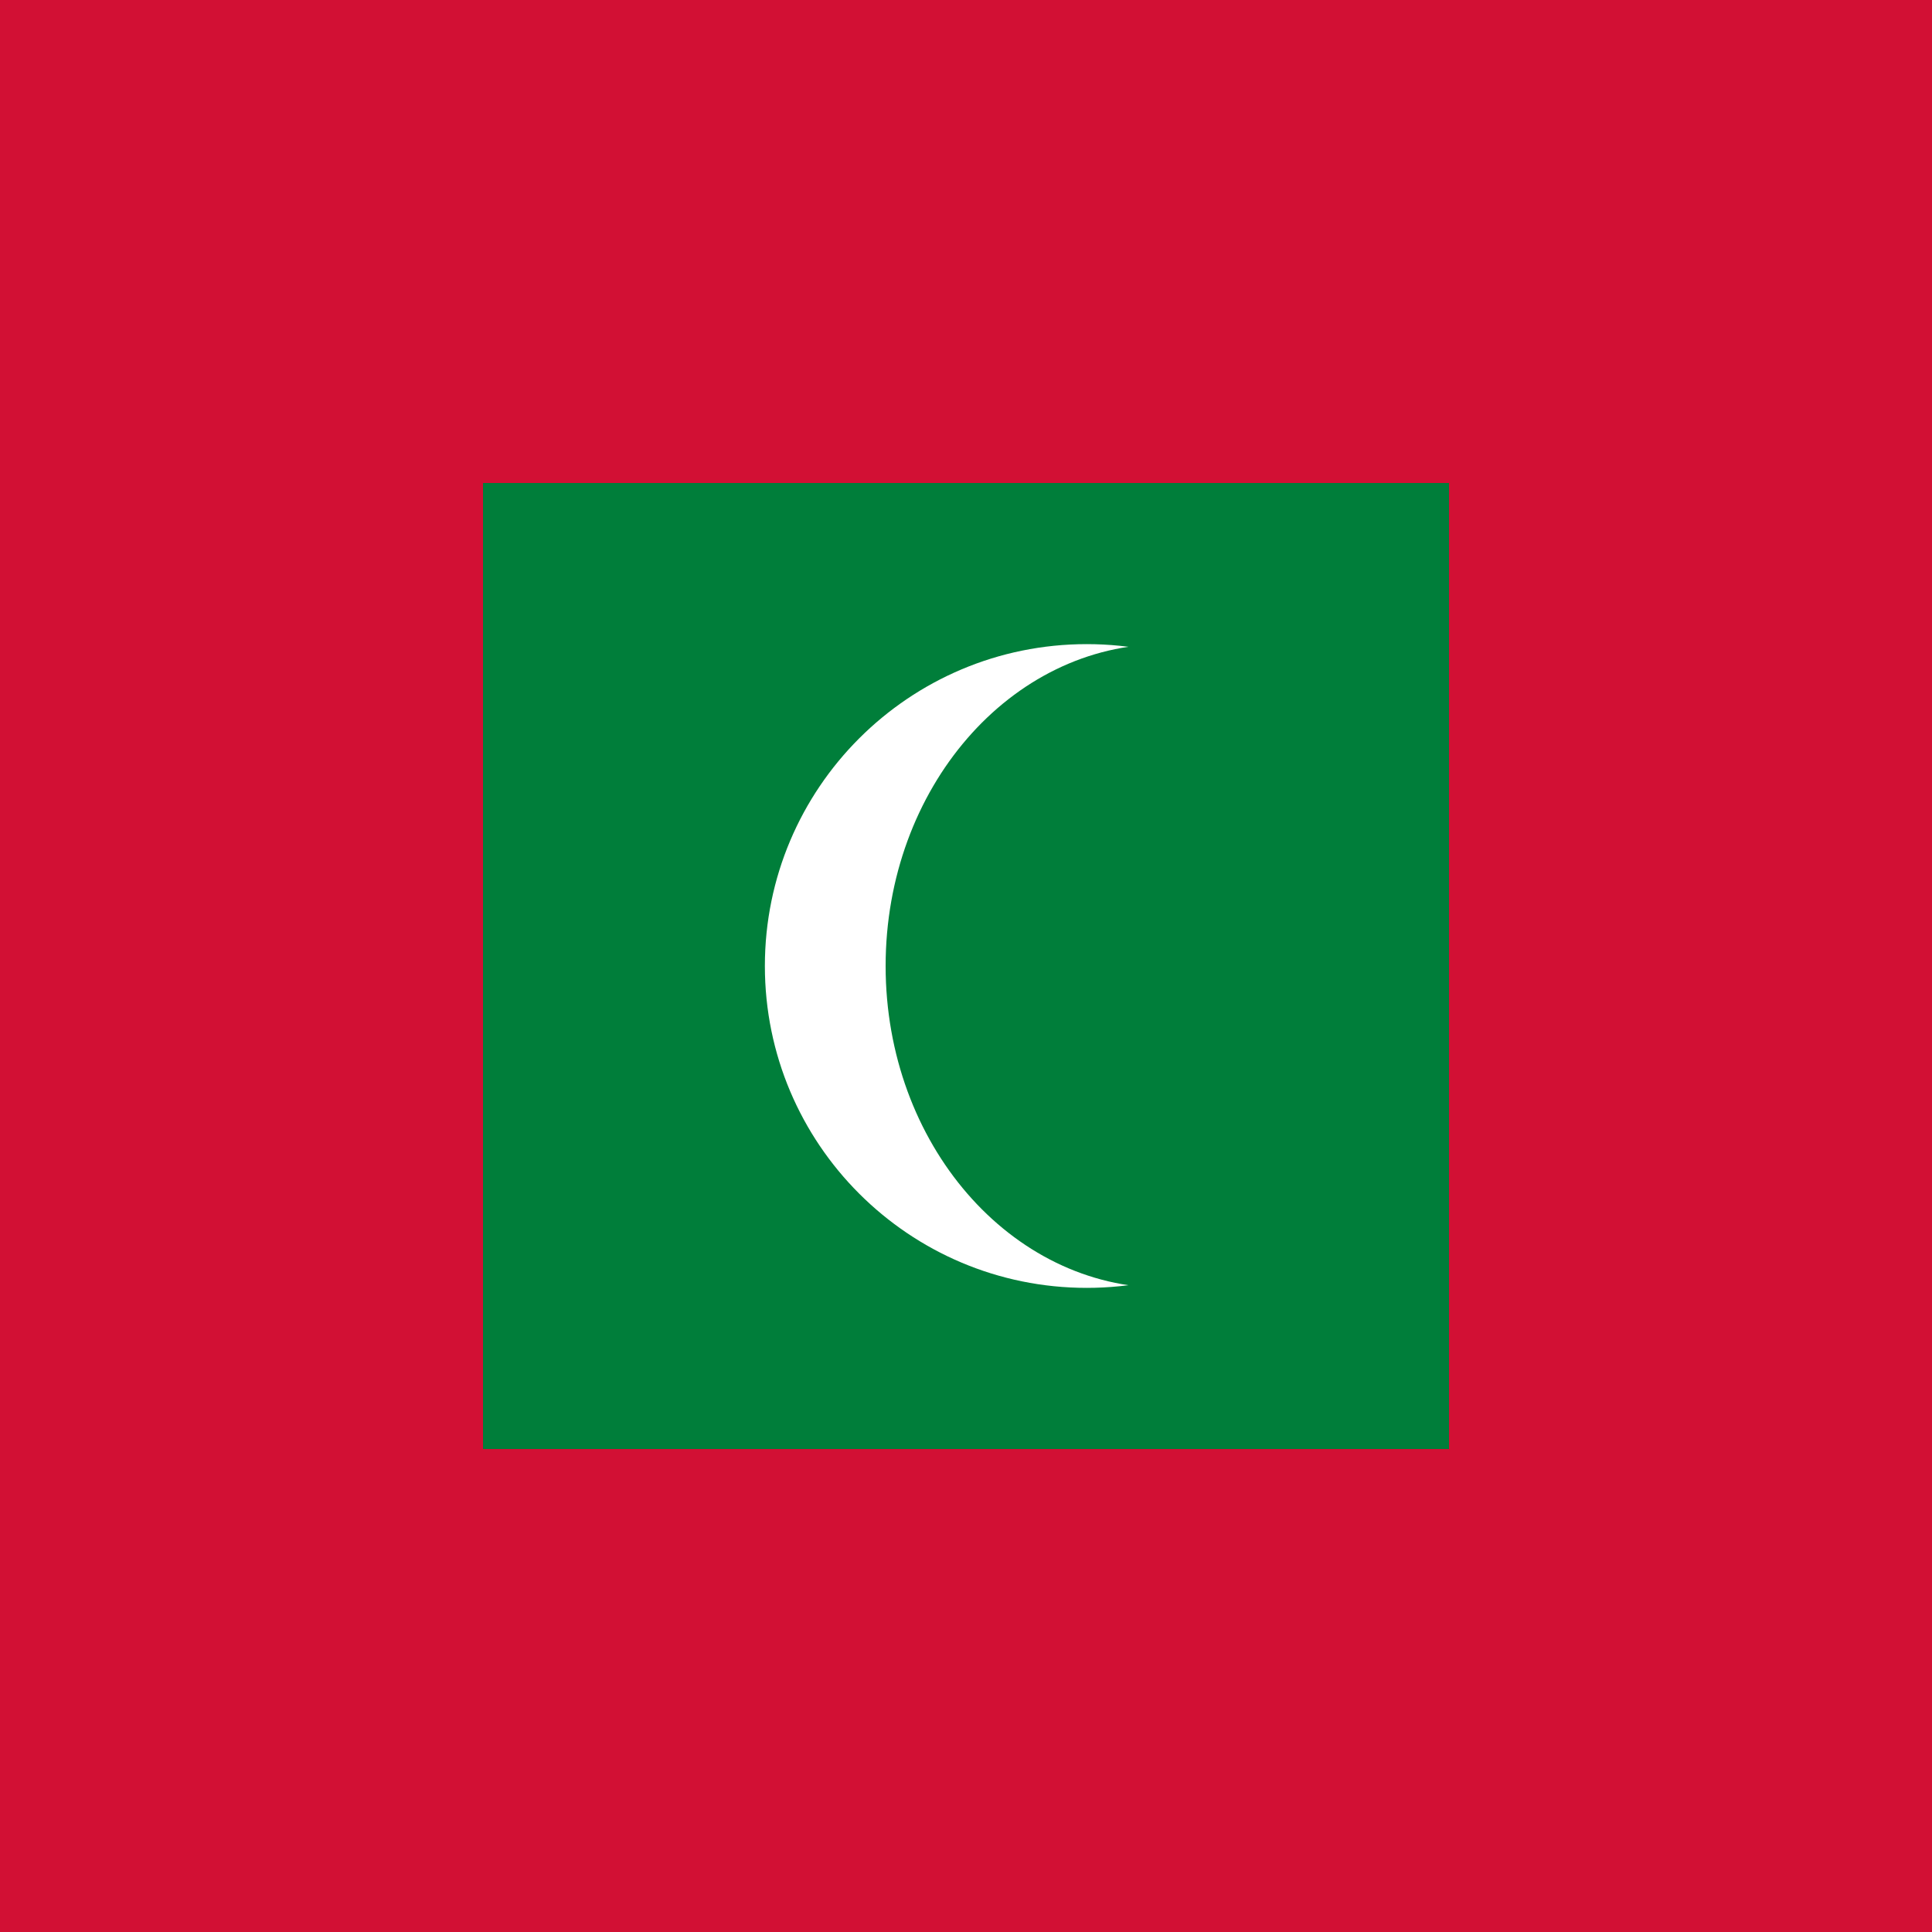
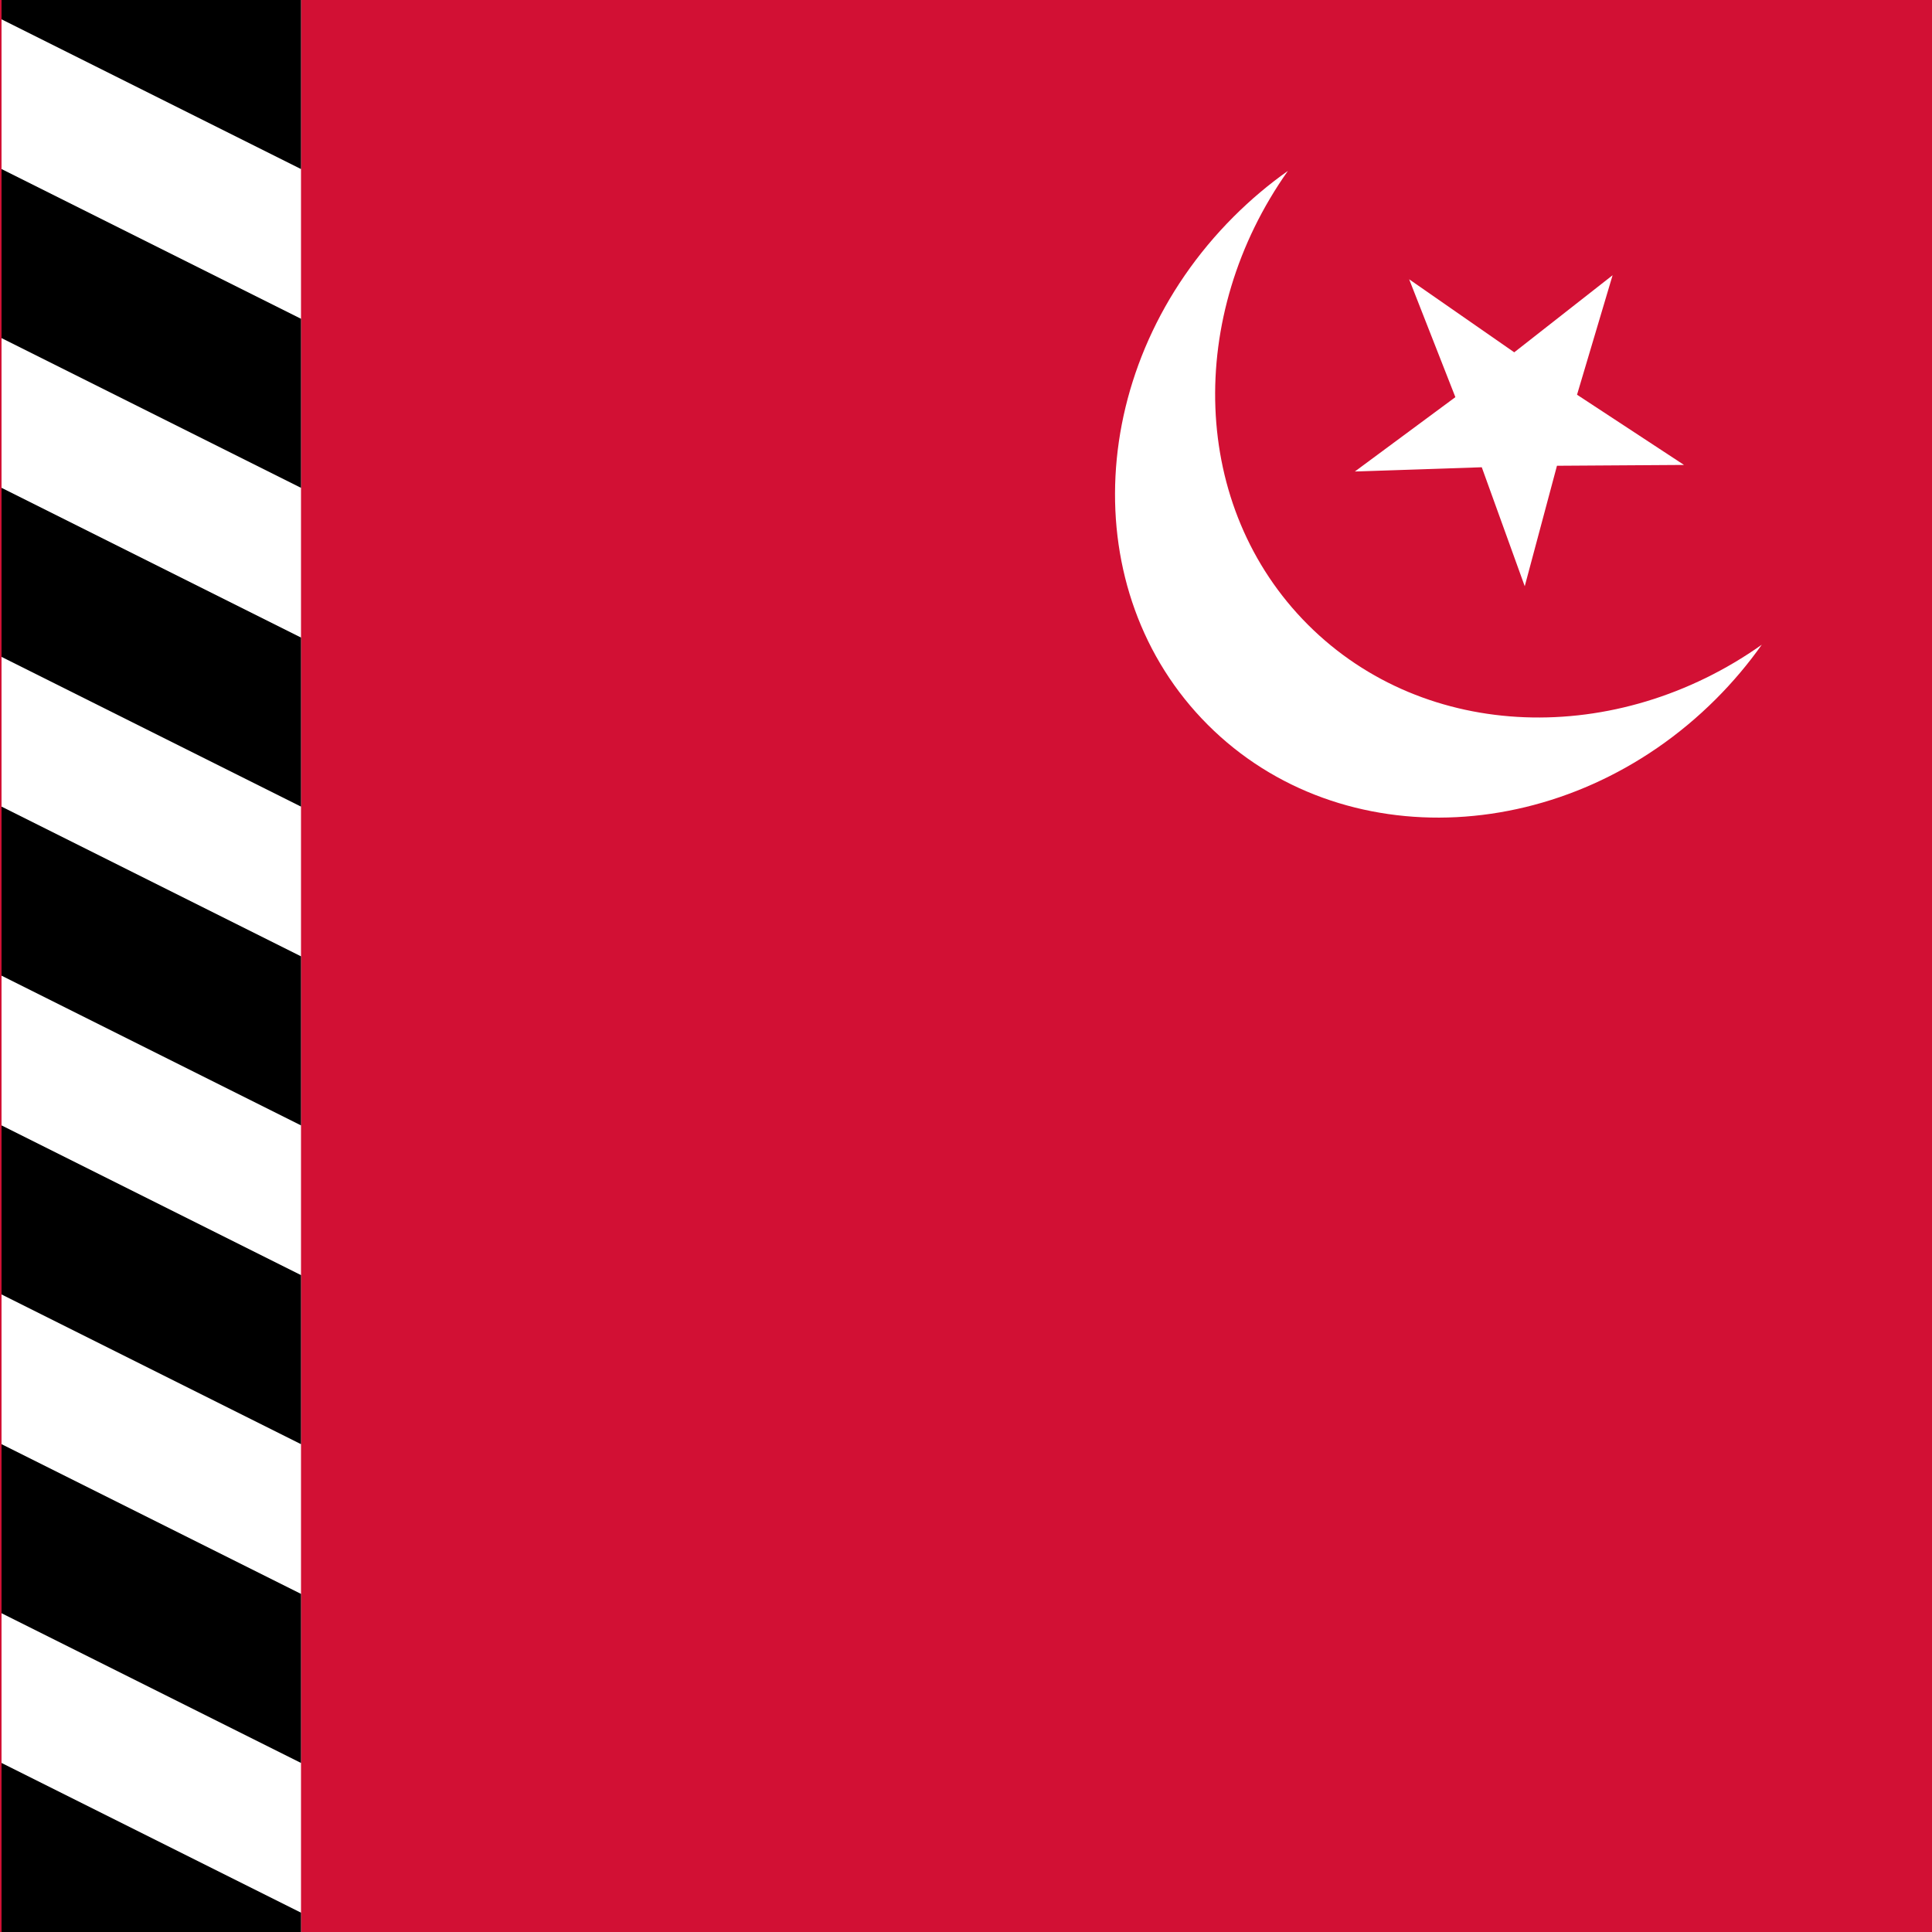
- <svg xmlns="http://www.w3.org/2000/svg" id="flag-icons-mv" viewBox="0 0 512 512">
-   <path fill="#d21034" d="M0 0h512v512H0z" />
-   <path fill="#007e3a" d="M128 128h256v256H128z" />
-   <circle cx="288" cy="256" r="85.3" fill="#fff" />
-   <ellipse cx="308.6" cy="256" fill="#007e3a" rx="73.9" ry="85.3" />
+ <svg xmlns="http://www.w3.org/2000/svg" width="400" height="400" viewBox="0 0 400 400">
+   <g id="Group-copy">
+     <path id="path3007-copy" fill="#d21034" stroke="none" d="M -65.236 0 L 468.097 0 L 468.097 400 L -65.236 400 Z" />
+     <g id="Group">
+       <path id="path3009-copy" fill="#ffffff" stroke="none" d="M 0.319 0 L 62.319 0 L 62.319 400 L 0.319 400 Z" />
+       <path id="path3011-copy" fill="#000000" stroke="none" d="M 0.319 0 L 62.319 0 L 62.319 35 L 0.319 4 Z M 0.319 35 L 62.319 66 L 62.319 101 L 0.319 70 Z M 0.319 101 L 62.319 132 L 62.319 167 L 0.319 136 Z M 0.319 167 L 62.319 198 L 62.319 233 L 0.319 202 Z M 0.319 233 L 62.319 264 L 62.319 299 L 0.319 268 Z M 0.319 299 L 62.319 330 L 62.319 365 L 0.319 334 Z M 0.319 365 L 62.319 396 L 62.319 400 L 0.319 400 Z" />
+     </g>
+     <g id="g1">
+       <path id="circle3015-copy" fill="#ffffff" stroke="none" d="M 355.268 144.723 C 324.742 175.249 277.641 177.641 250.066 150.066 C 222.491 122.491 224.883 75.39 255.409 44.865 C 258.951 41.322 262.717 38.161 266.65 35.379 C 245.46 65.333 246.419 104.964 270.794 129.339 C 295.169 153.714 334.8 154.674 364.754 133.484 C 361.973 137.417 358.81 141.181 355.268 144.723 Z" />
+       <path id="path3025-copy" fill="#ffffff" stroke="none" d="M 348.661 96.26 L 322.353 96.43 L 315.682 121.374 L 306.786 96.741 L 280.51 97.618 L 301.32 82.224 L 291.751 57.823 L 313.508 72.943 L 333.871 56.984 L 326.508 81.722 Z" />
+     </g>
+   </g>
</svg>
